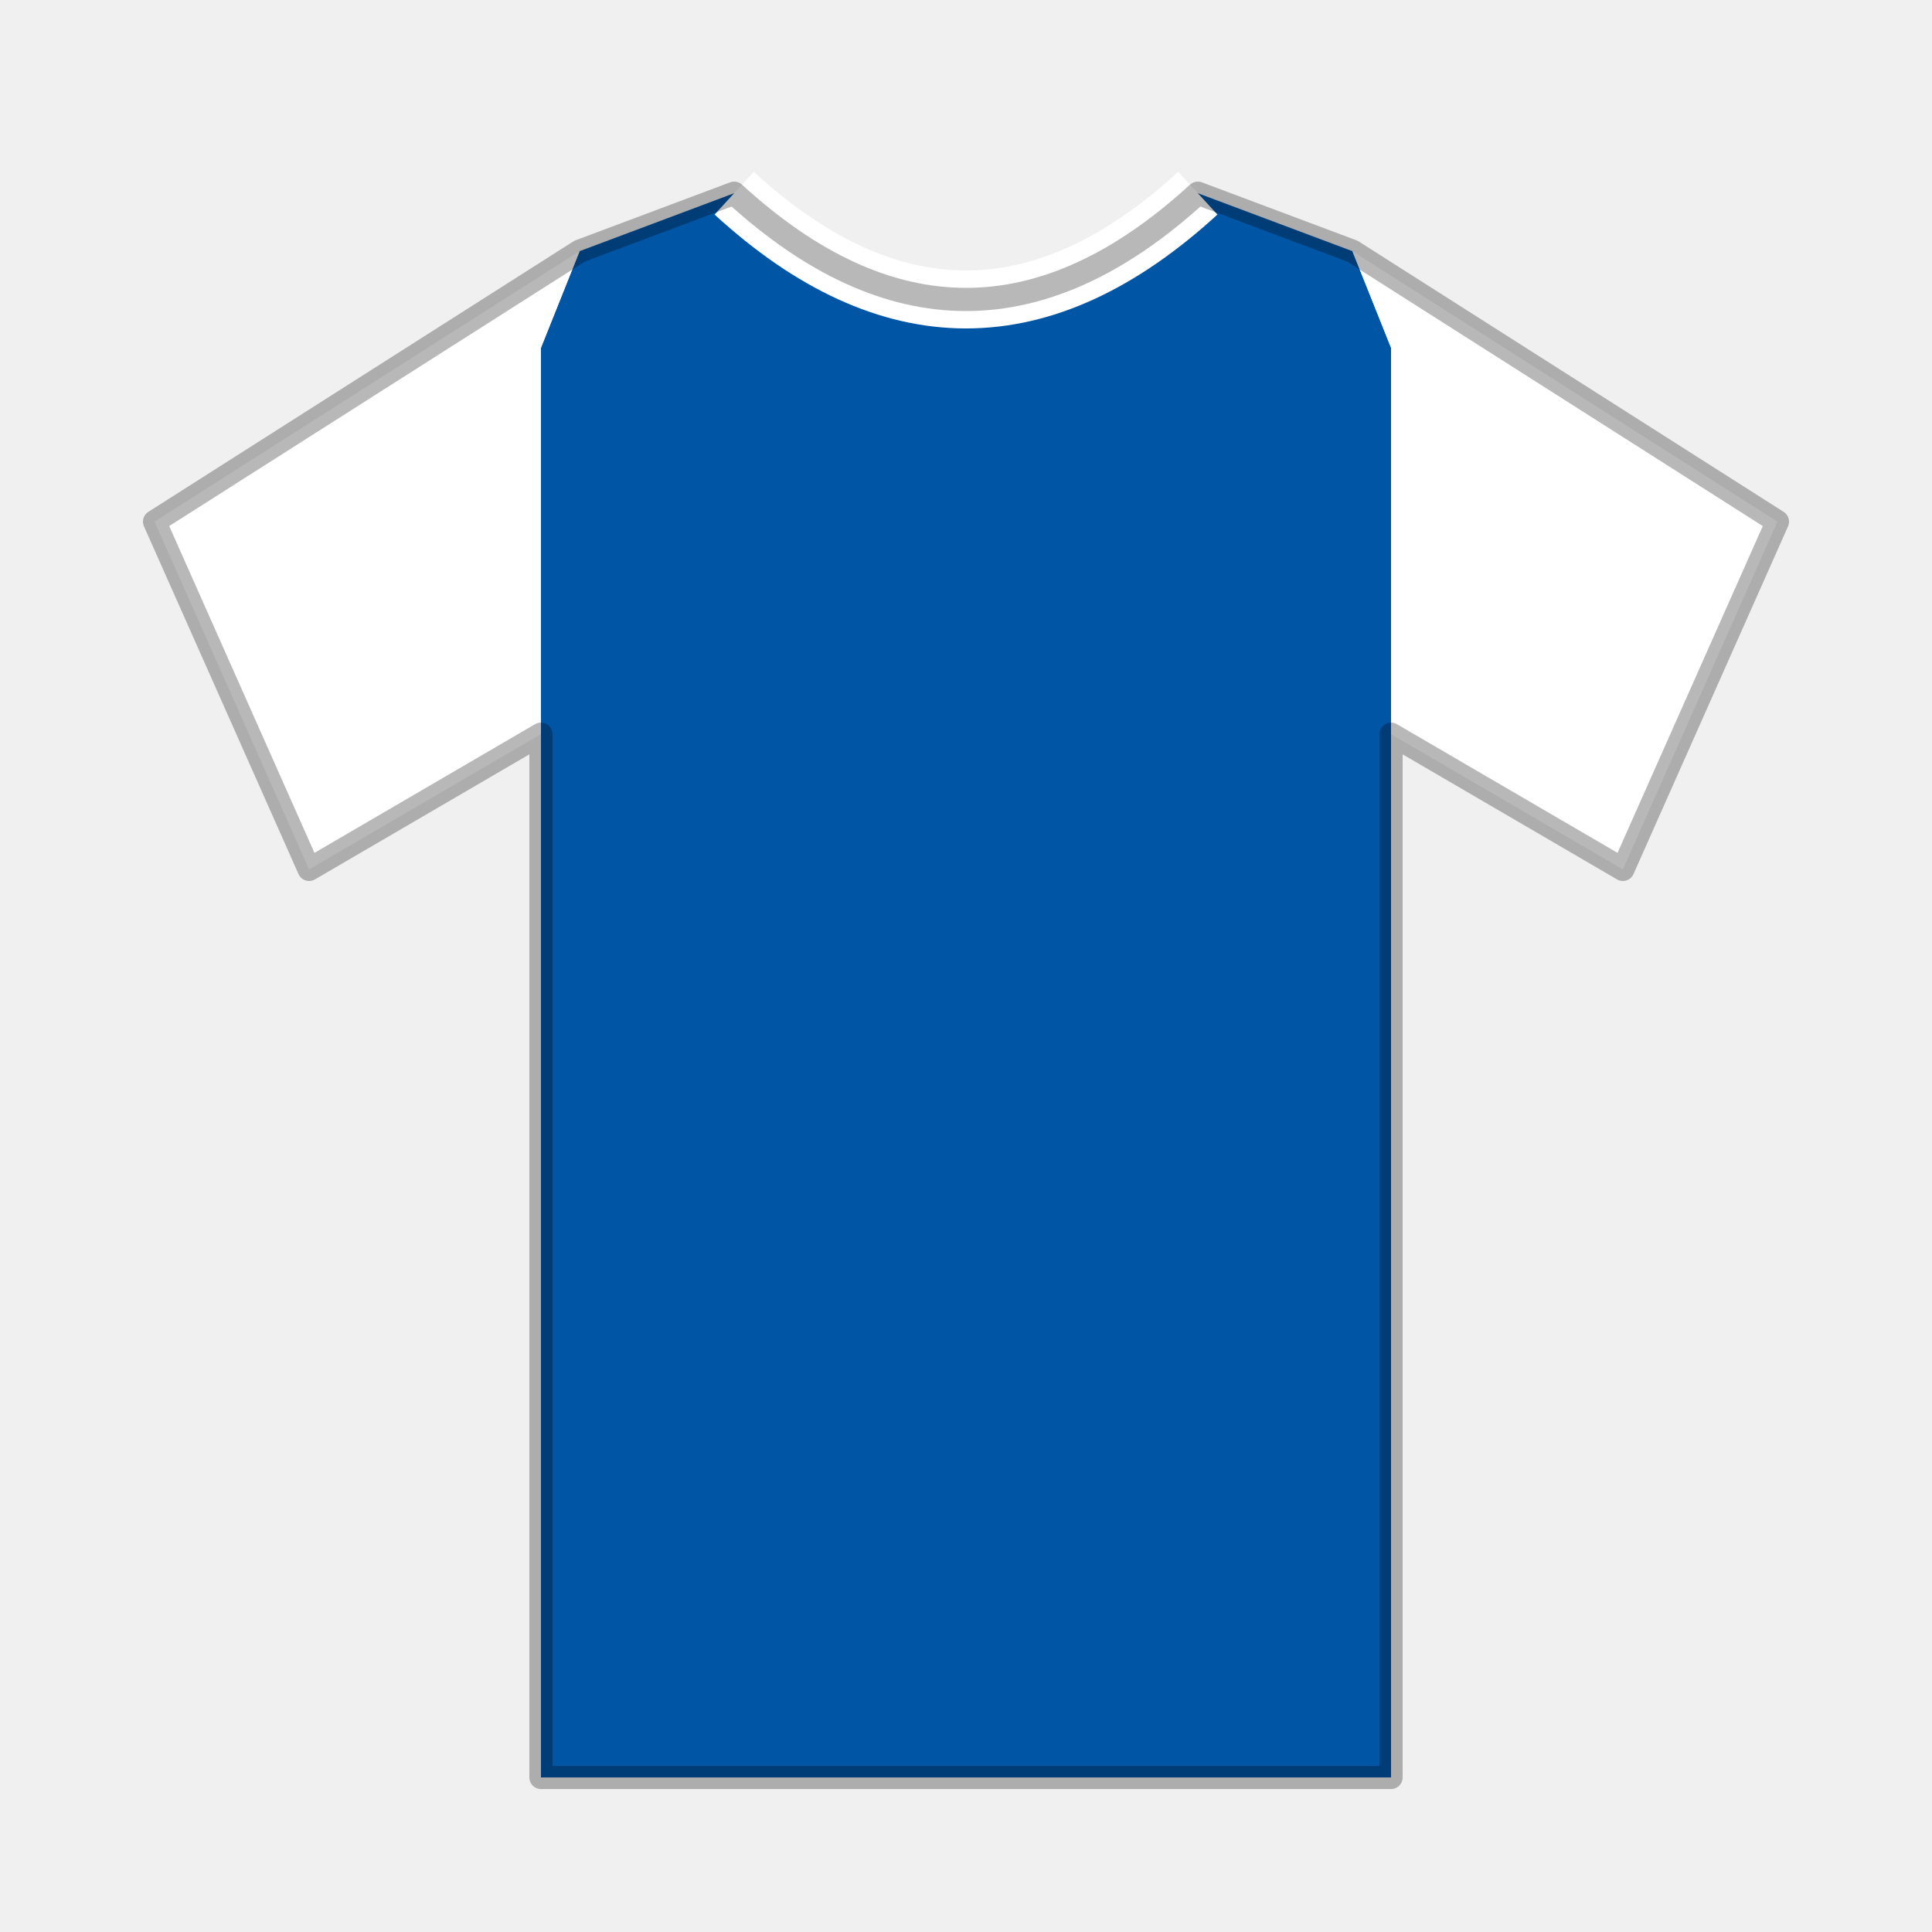
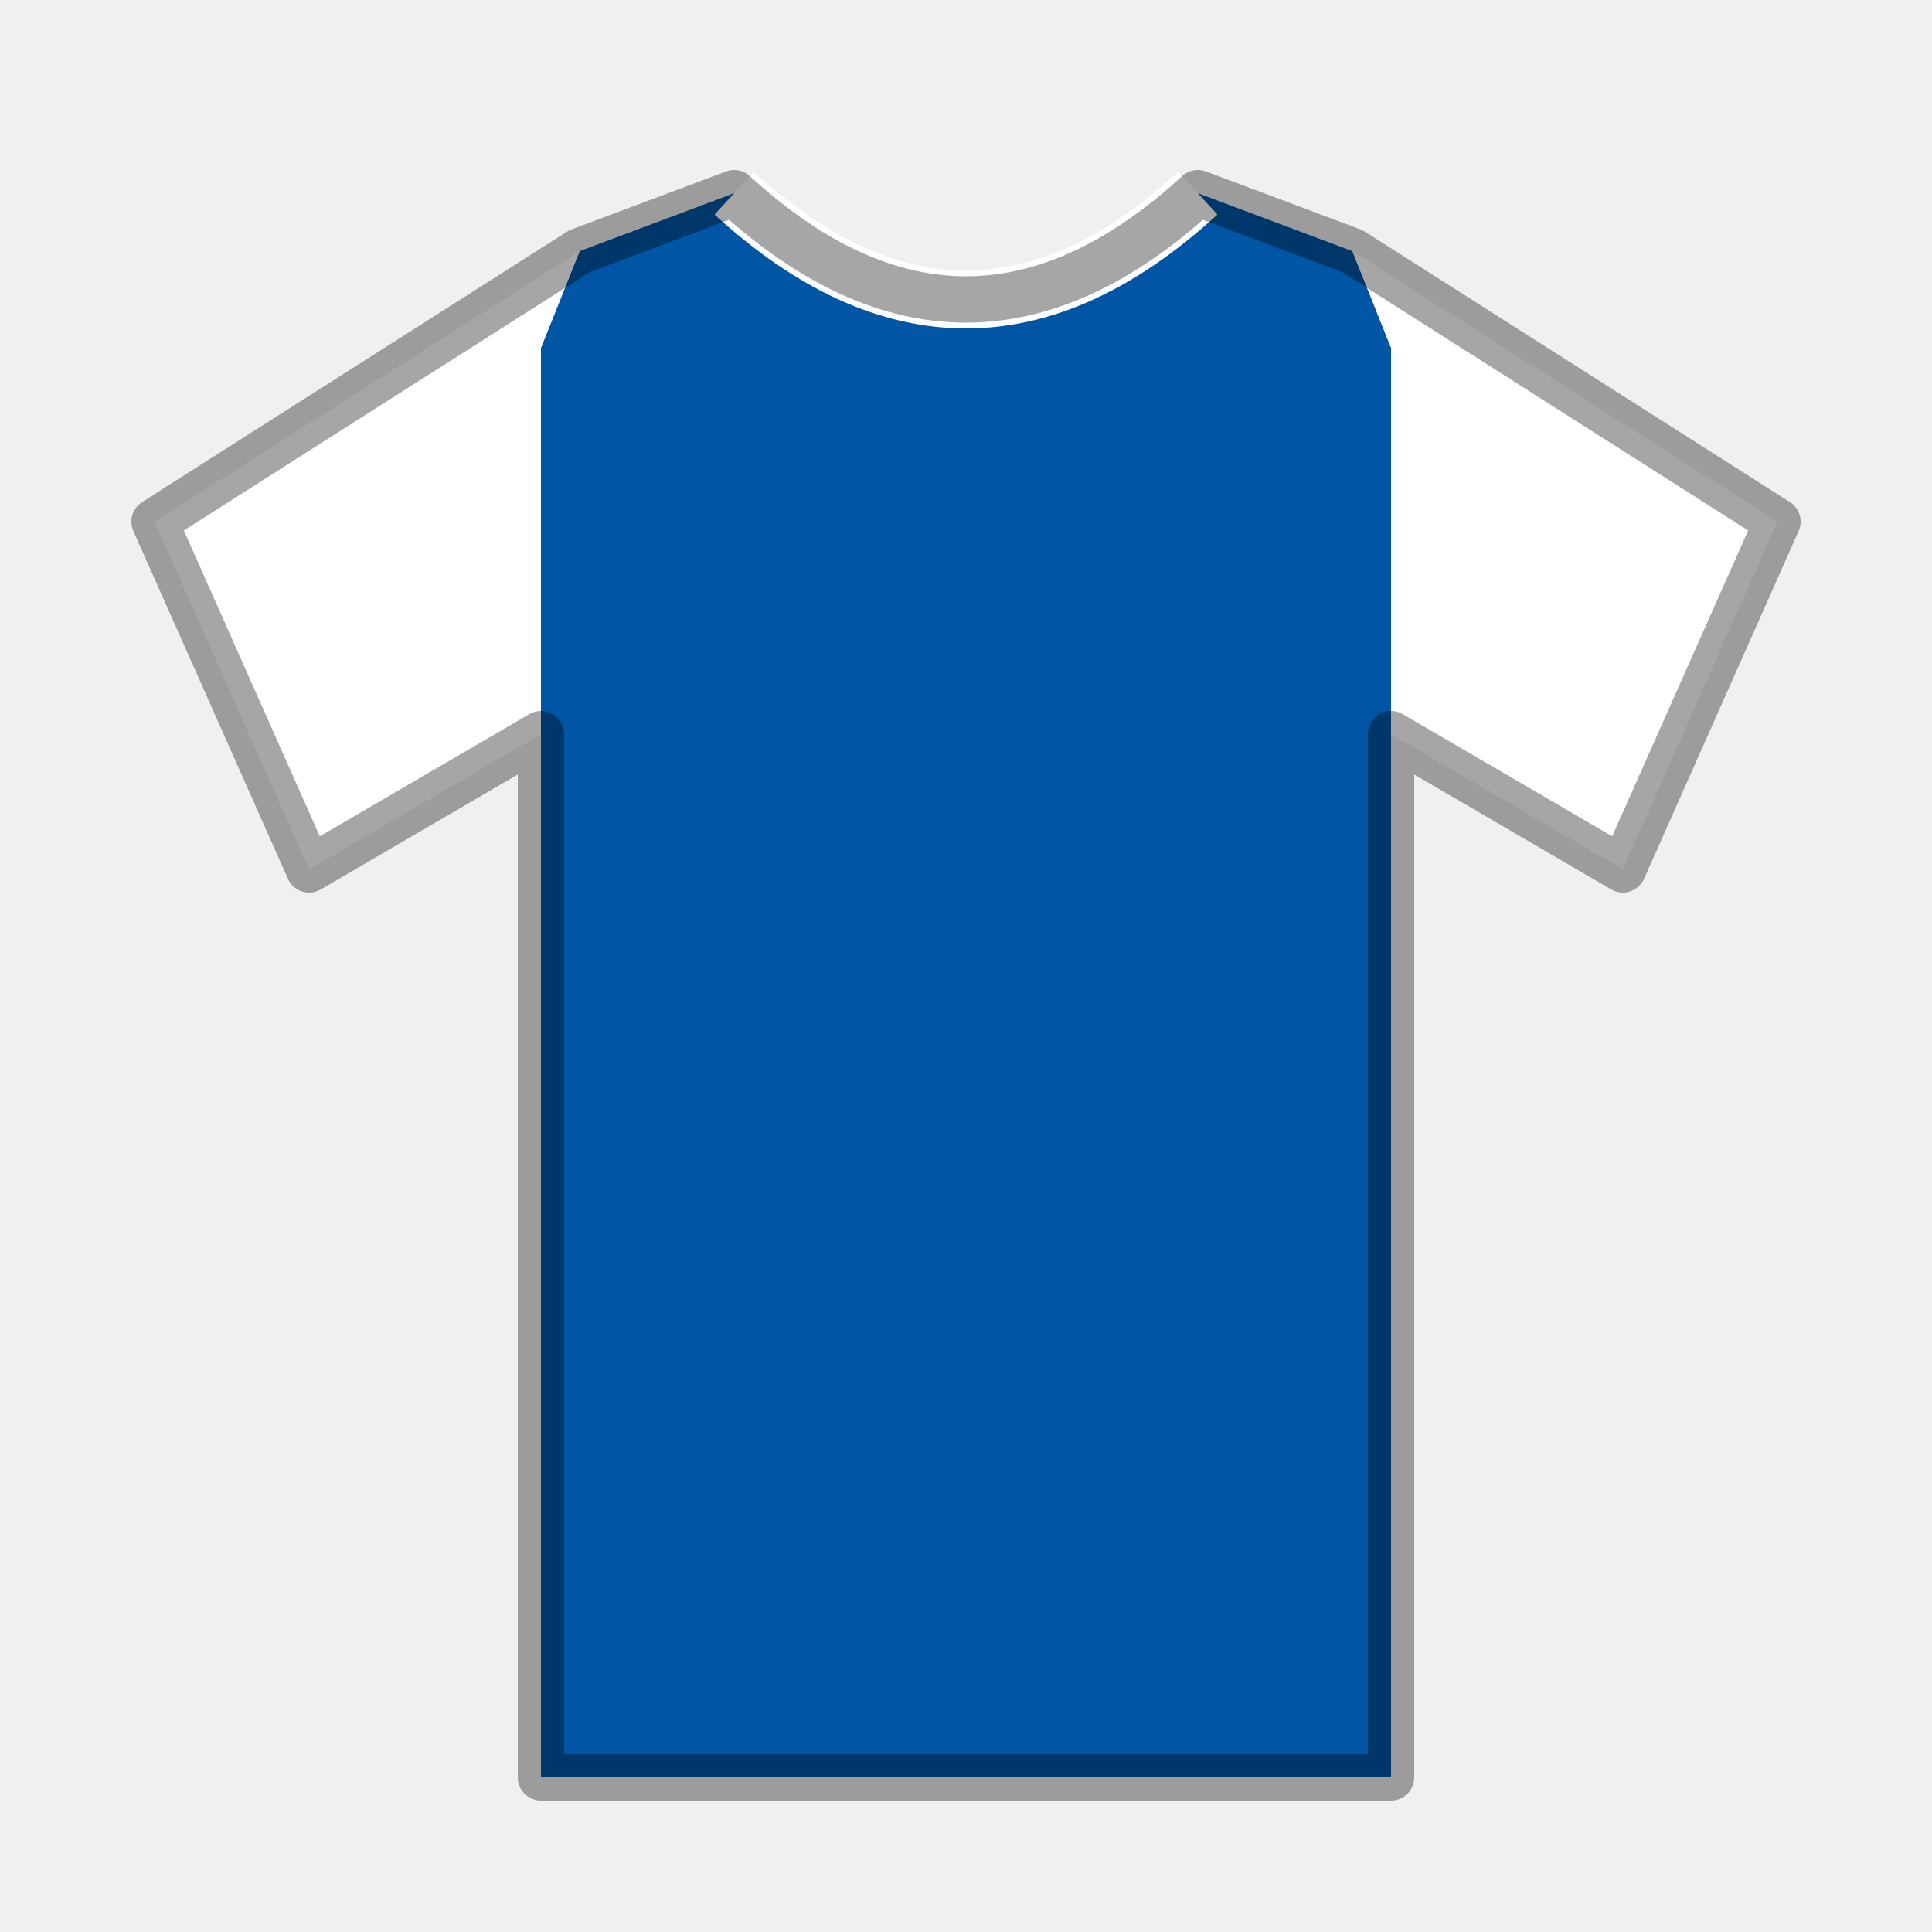
<svg xmlns="http://www.w3.org/2000/svg" viewBox="0 0 100 100" role="img" aria-hidden="true">
  <defs>
    <clipPath id="c">
      <path d="M38 10 L30 13 L28 18 L28 92 L72 92 L72 18 L70 13 L62 10 Q50 21 38 10 Z" />
    </clipPath>
  </defs>
  <path d="M38 10 L30 13 L28 18 L28 92 L72 92 L72 18 L70 13 L62 10 Q50 21 38 10 Z" fill="#0055a5" />
  <path d="M30 13 L8 27 L16 45 L28 38 L28 18 Z" fill="#ffffff" />
  <path d="M70 13 L92 27 L84 45 L72 38 L72 18 Z" fill="#ffffff" />
  <path d="M38 10 Q50 21 62 10" fill="none" stroke="#ffffff" stroke-width="3" />
-   <path d="M38 10 L30 13 L8 27 L16 45 L28 38 L28 92 L72 92 L72 38 L84 45 L92 27 L70 13 L62 10 Q50 21 38 10 Z" fill="none" stroke="rgba(0,0,0,.28)" stroke-width="1.2" stroke-linejoin="round" />
+   <path d="M38 10 L30 13 L8 27 L16 45 L28 38 L28 92 L72 92 L72 38 L84 45 L92 27 L70 13 L62 10 Q50 21 38 10 Z" fill="none" stroke="rgba(0,0,0,.35)" stroke-width="2.4" stroke-linejoin="round" />
</svg>
